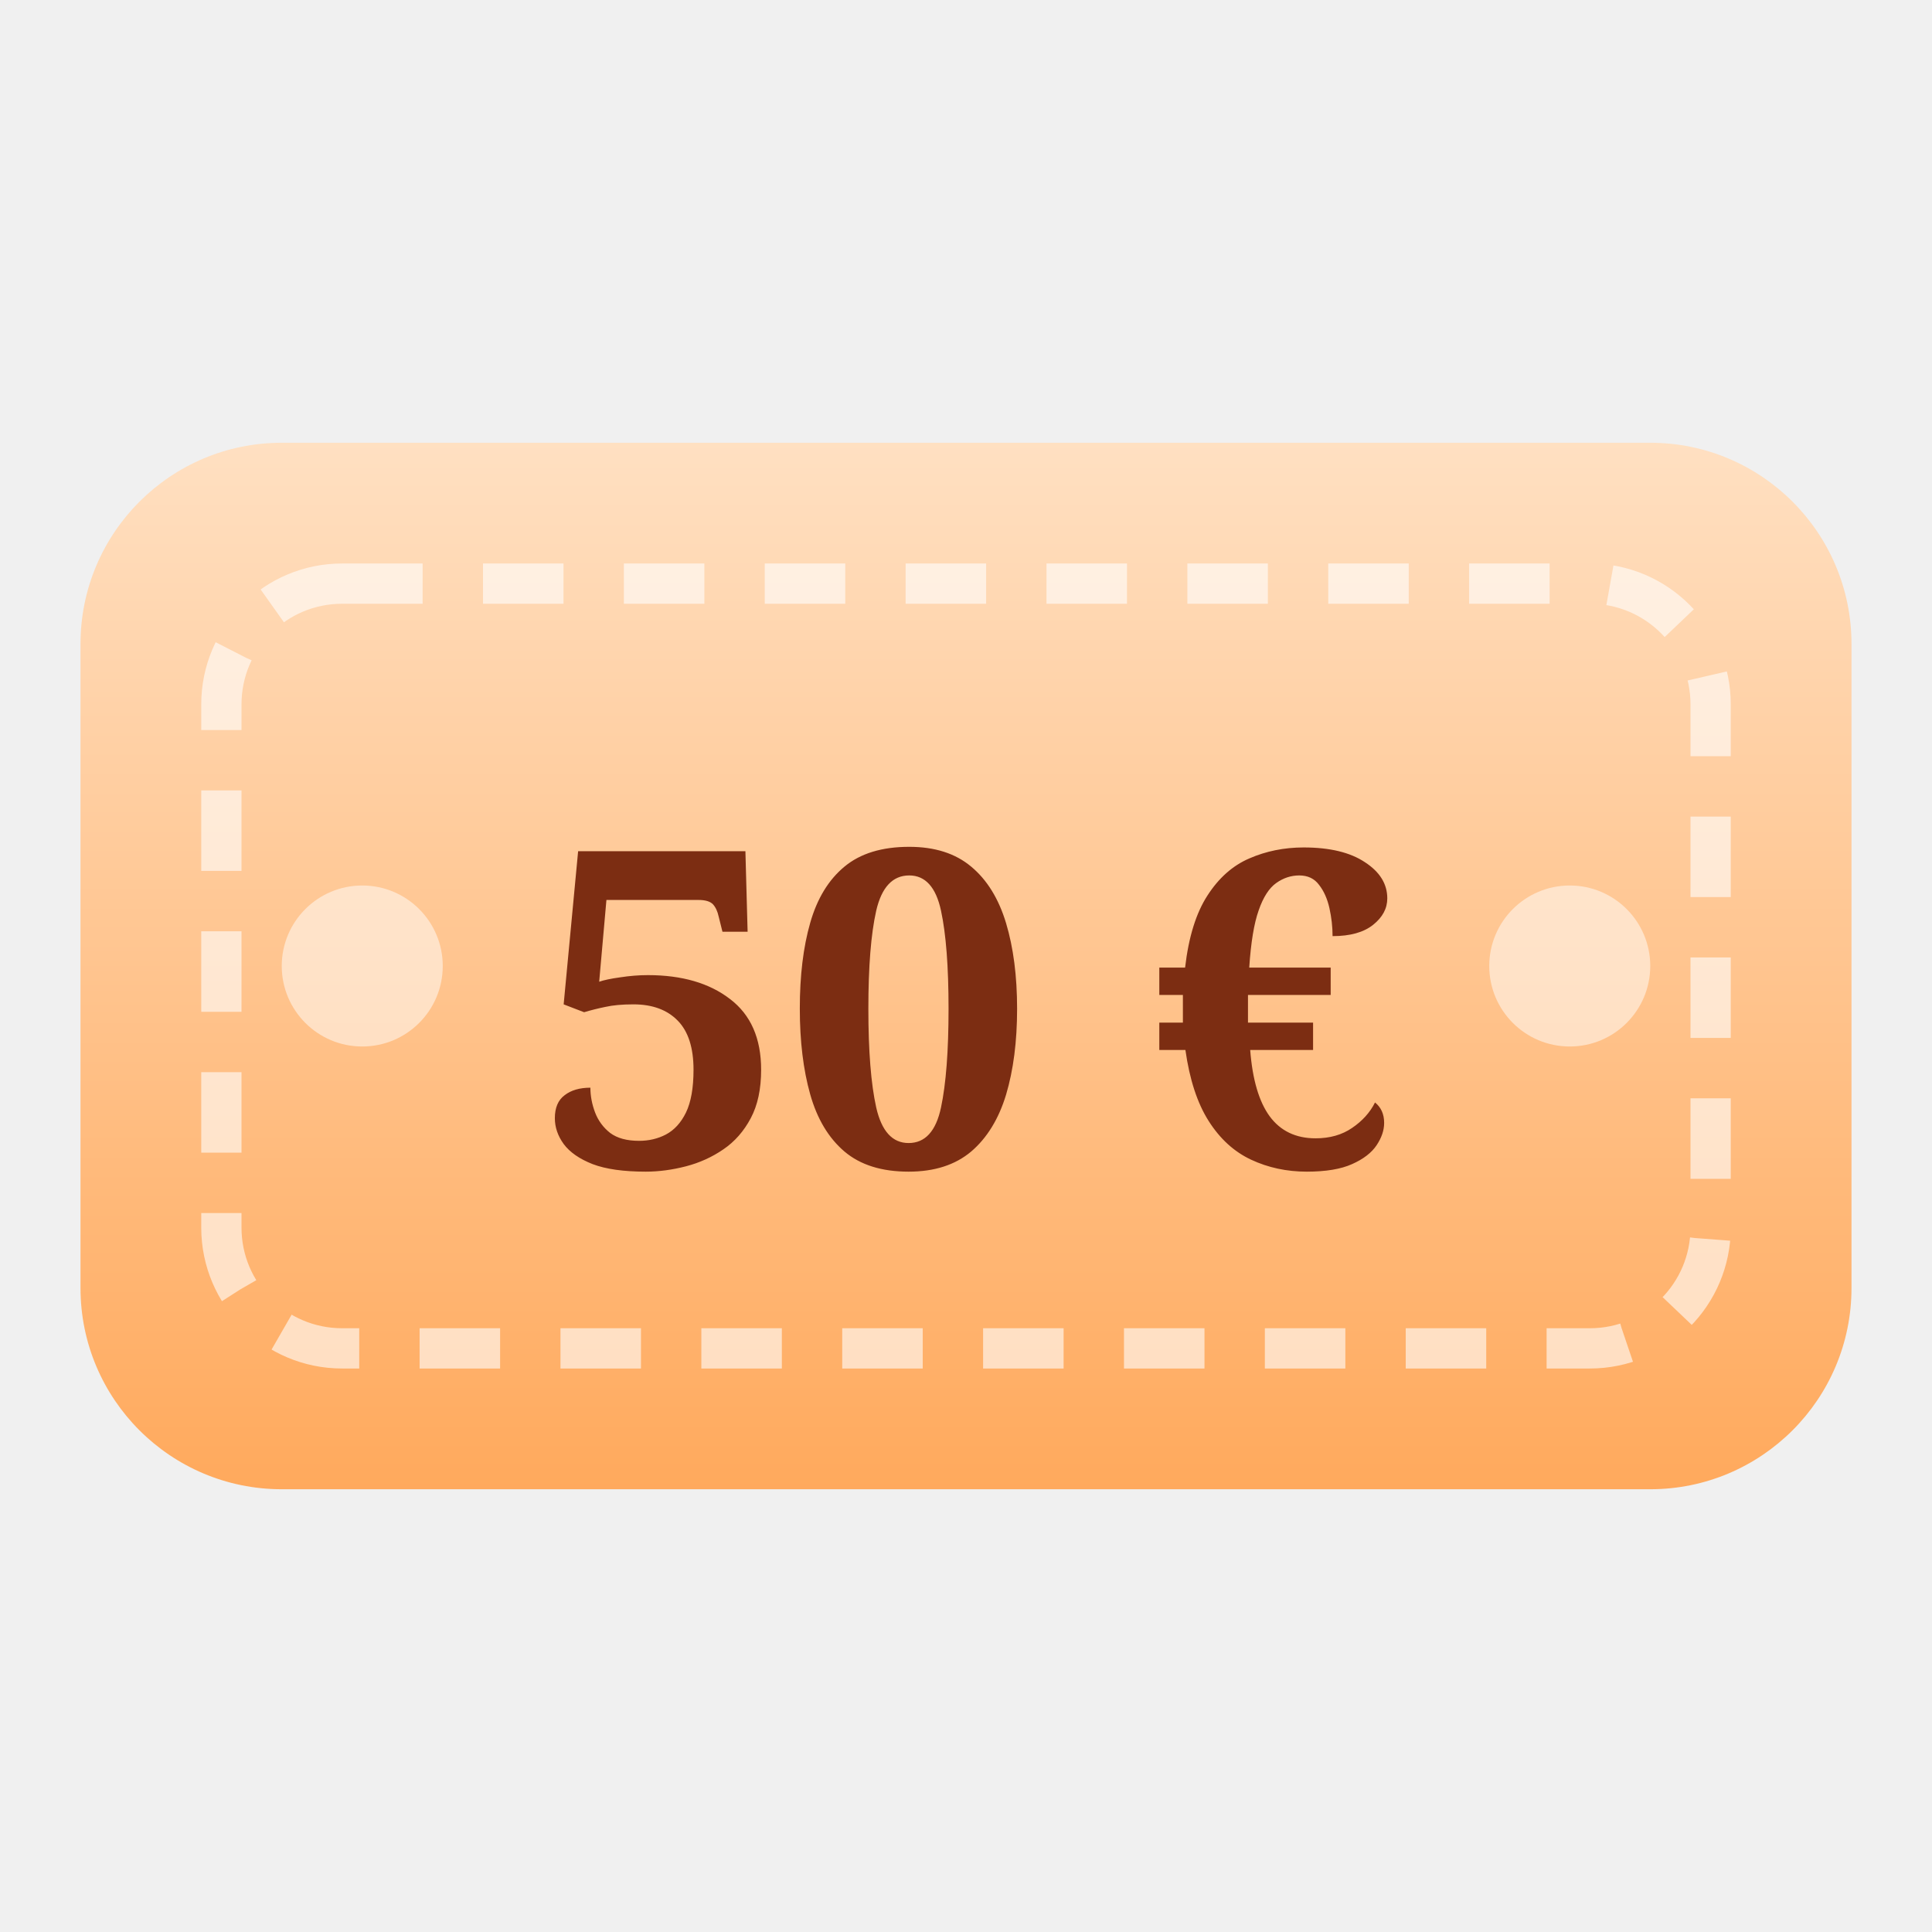
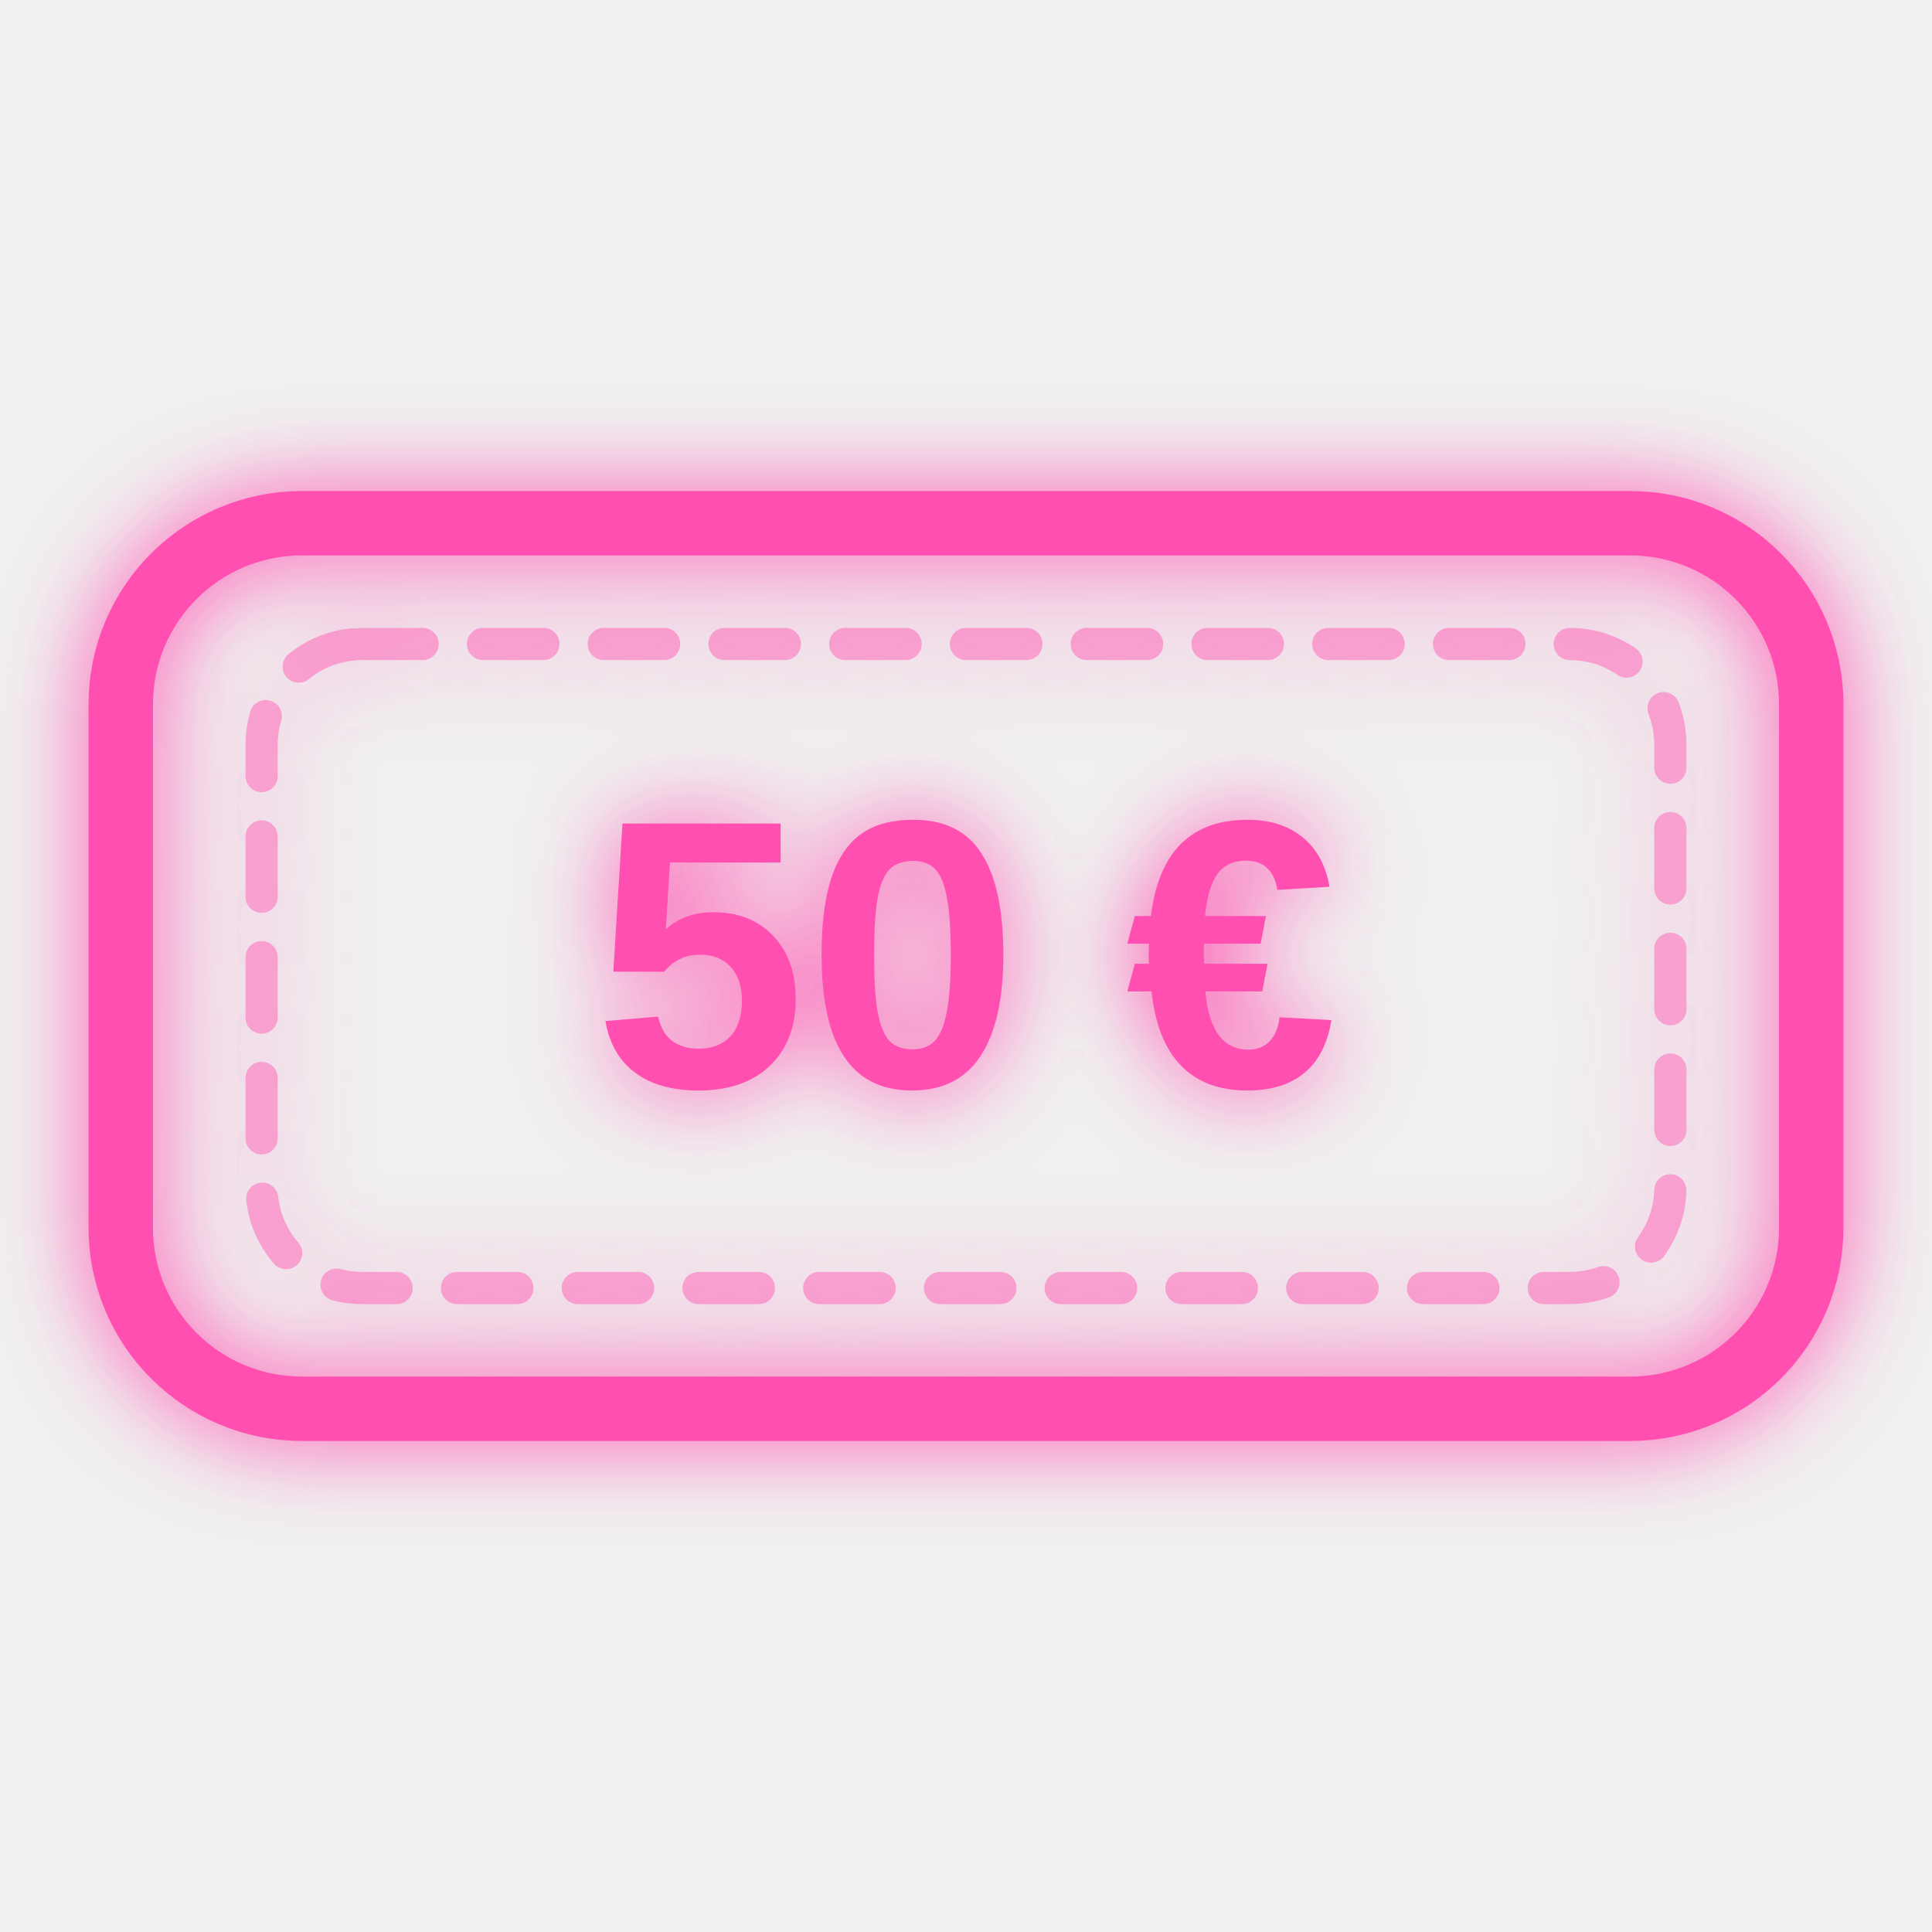
<svg xmlns="http://www.w3.org/2000/svg" viewBox="0 0 96 96">
  <defs>
-     <linearGradient id="g" x1="0" y1="0" x2="0" y2="1">
-       <stop offset="0" stop-color="#ffe0c2" />
-       <stop offset="1" stop-color="#ffa95c" />
-     </linearGradient>
+     <filter id="glow" x="-40%" y="-40%" width="180%" height="180%">
+       <feGaussianBlur stdDeviation="2.2" result="b" />
+       <feMerge>
+         <feMergeNode in="b" />
+         <feMergeNode in="SourceGraphic" />
+       </feMerge>
+     </filter>
  </defs>
-   <rect x="4" y="22" width="88" height="52" rx="10" fill="url(#g)" />
-   <rect x="11" y="29" width="74" height="38" rx="6" fill="none" stroke="#ffffff" stroke-opacity="0.6" stroke-width="2" stroke-dasharray="4 3" />
-   <circle cx="18" cy="48" r="4" fill="#ffffff" fill-opacity="0.5" />
-   <circle cx="78" cy="48" r="4" fill="#ffffff" fill-opacity="0.5" />
-   <text x="48" y="58" text-anchor="middle" font-family="Georgia,serif" font-weight="700" font-size="22" fill="#7c2d12">50 €</text>
+   <g fill="none" stroke="#ff4fb0" stroke-width="3.2" stroke-linecap="round" stroke-linejoin="round" filter="url(#glow)">
+     <rect x="6" y="26" width="84" height="44" rx="9" />
+     <rect x="13" y="32" width="70" height="32" rx="5" stroke-opacity="0.45" stroke-width="1.6" stroke-dasharray="3 3" />
+     <text x="48" y="54" text-anchor="middle" font-family="Arial, Helvetica, sans-serif" font-weight="700" font-size="19" fill="#ff4fb0" stroke="none">50 €</text>
+   </g>
</svg>
